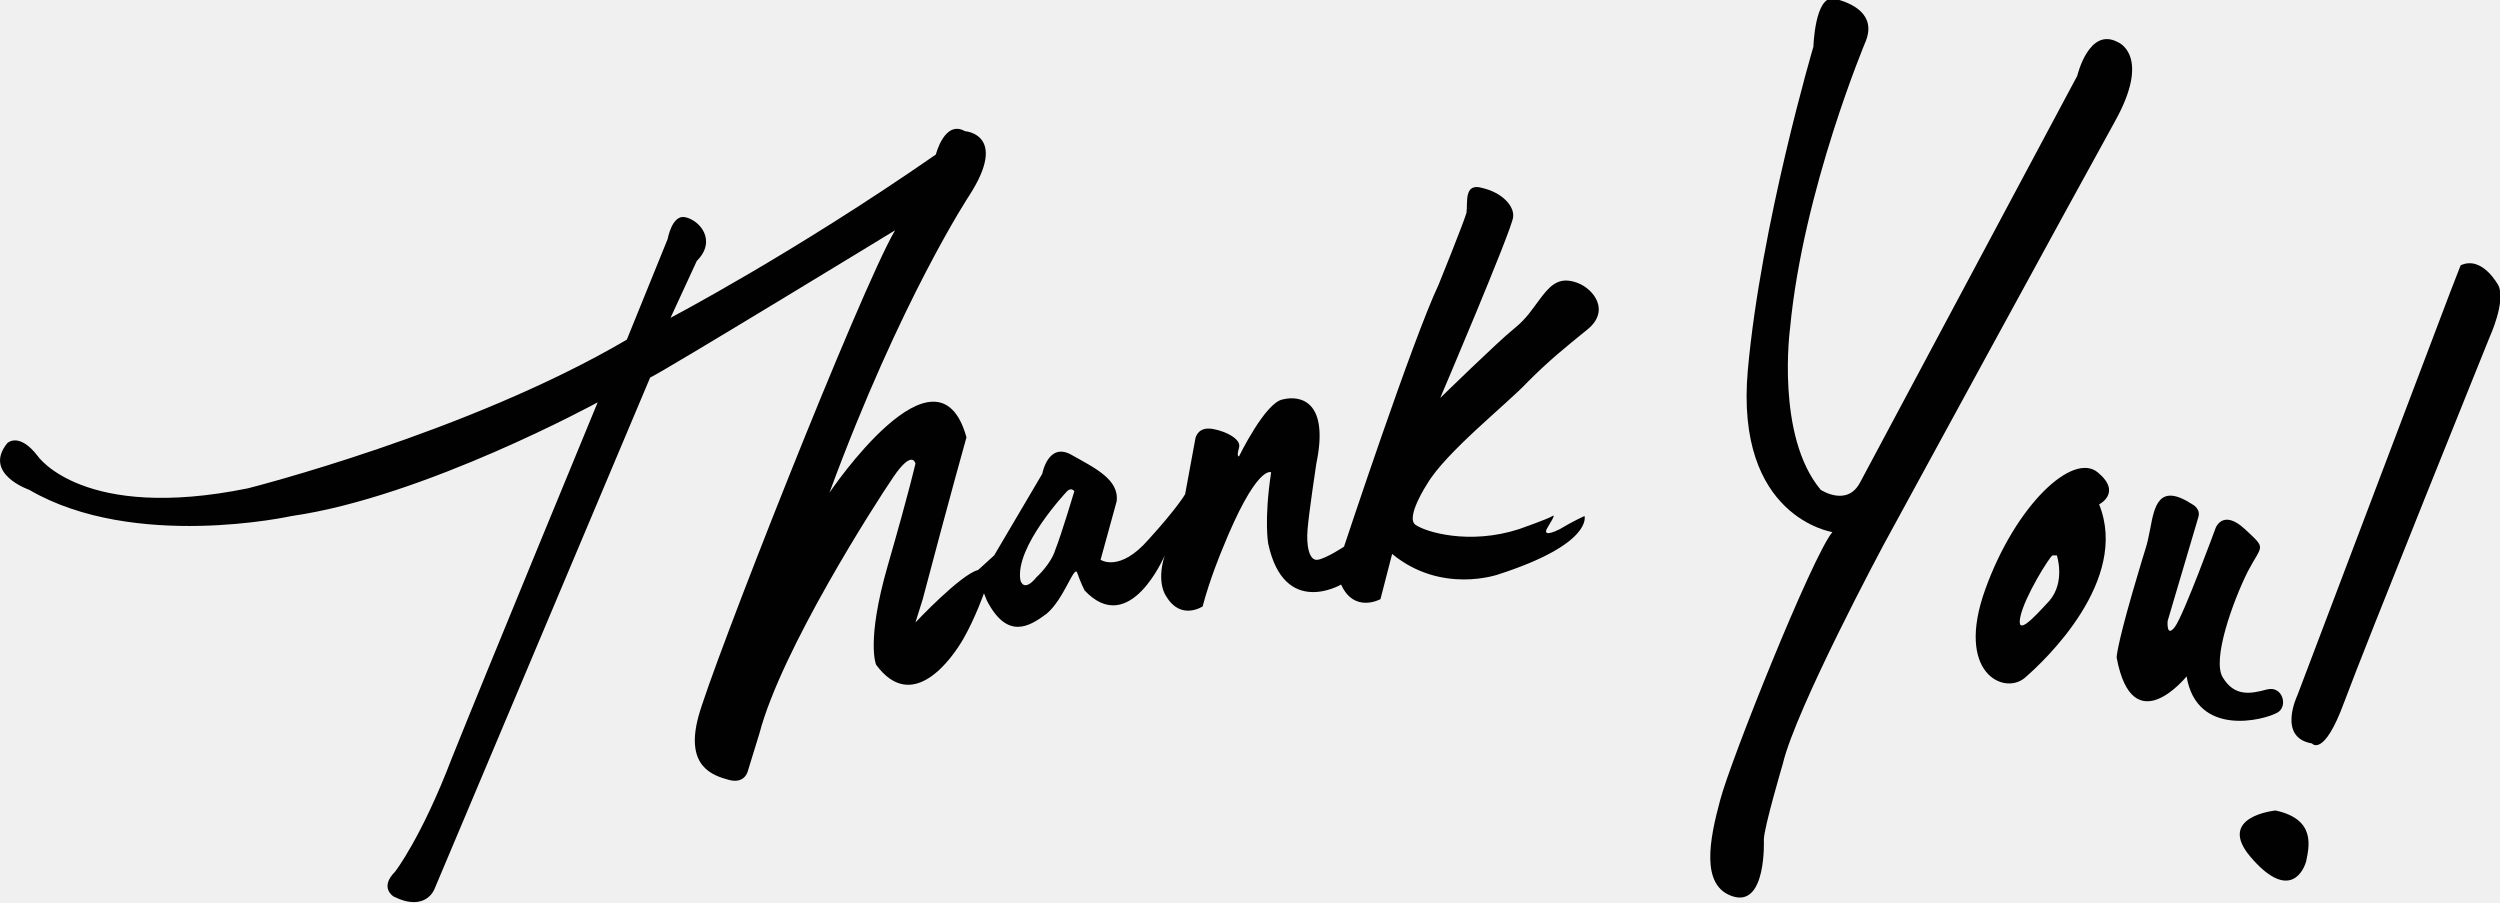
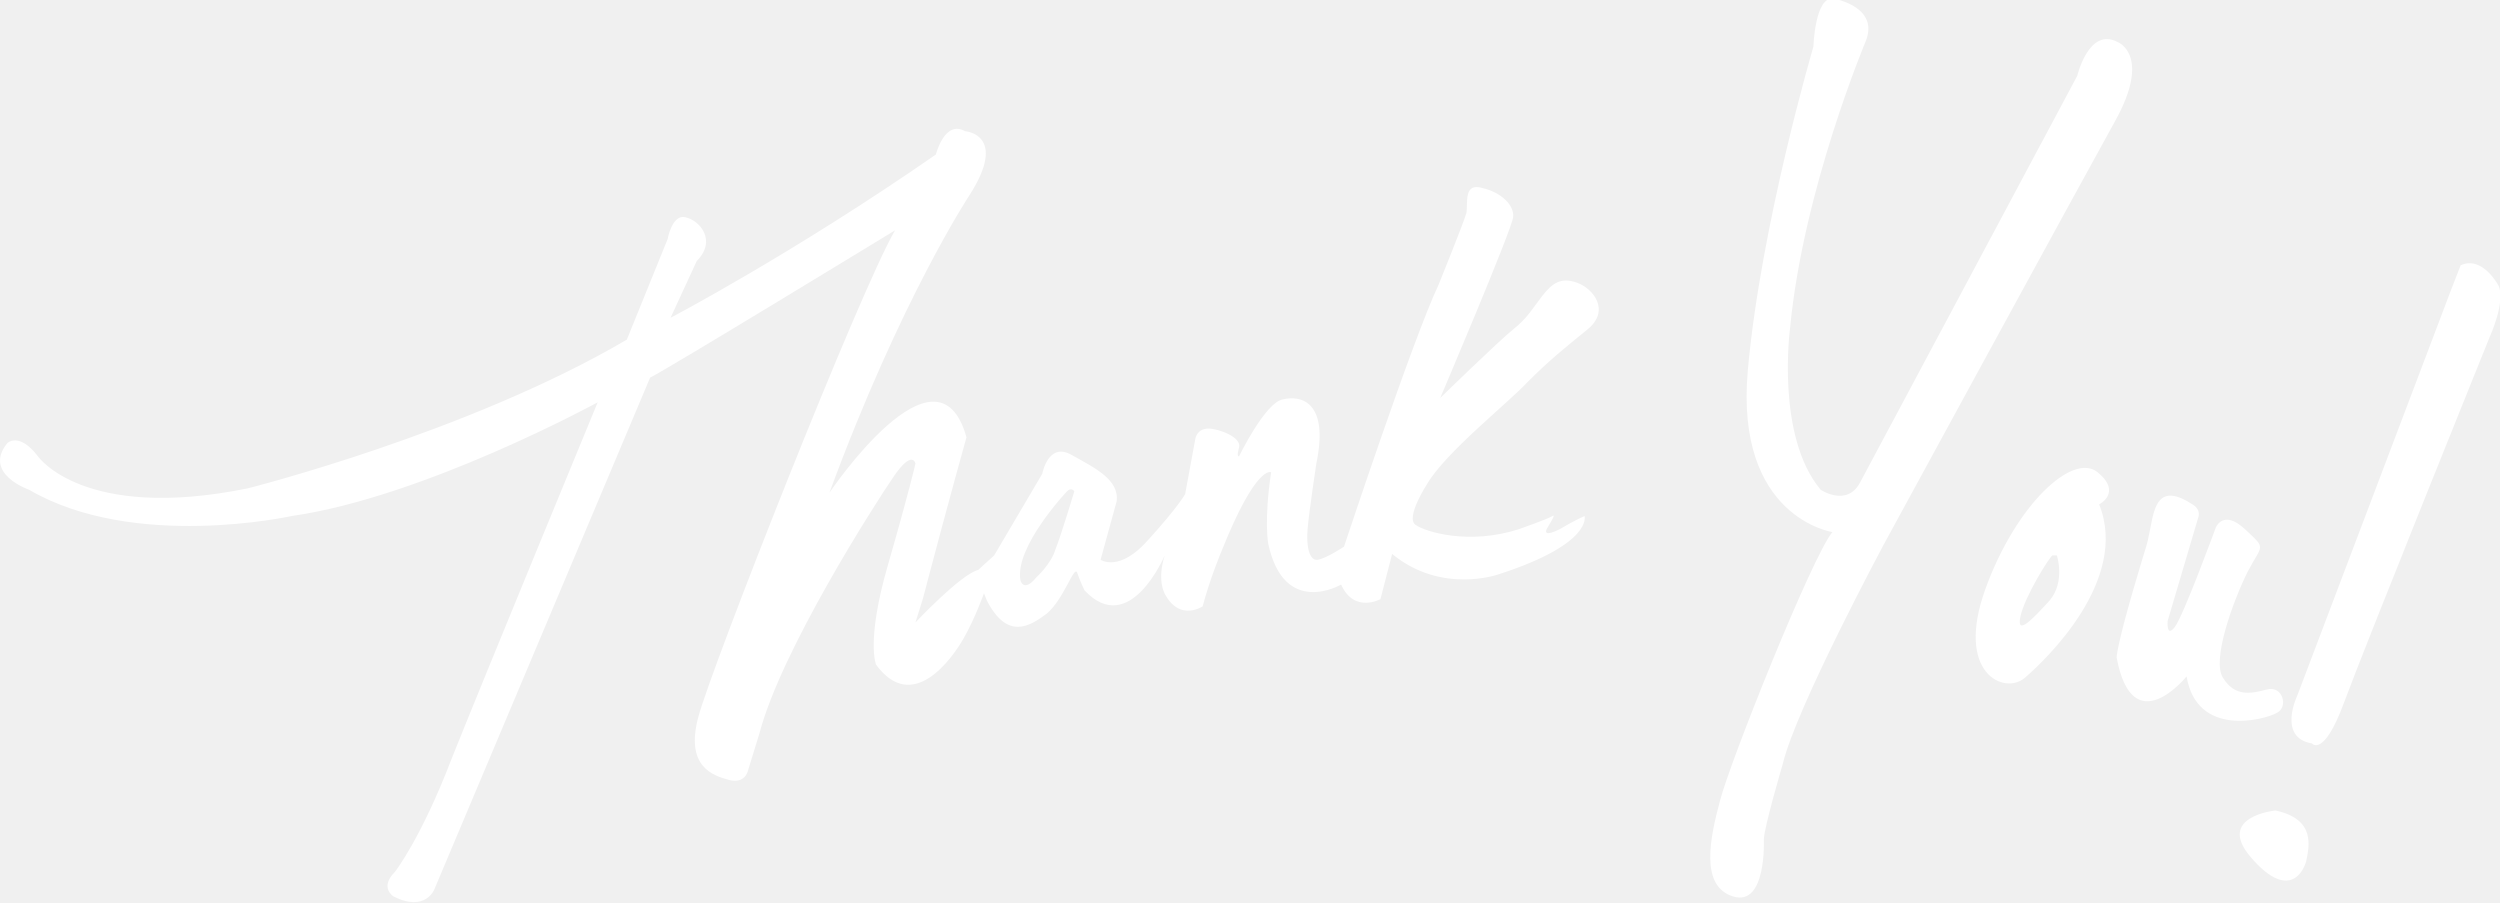
<svg xmlns="http://www.w3.org/2000/svg" version="1.1" id="Layer_1" x="0px" y="0px" viewBox="0 0 171.5 61.9" style="enable-background:new 0 0 171.5 61.9;" xml:space="preserve">
  <style type="text/css">
- 	.st0{fill:#010101;}
+   .st0{fill:#fff;}
</style>
  <g>
    <g>
-       <path class="st0" d="M107,36.3c-1,0.5-1,0.2-0.9,0c0.1-0.2,0.7-1.1,0.4-0.9c-0.3,0.2-2.3,0.9-2.3,0.9c-3.4,1.1-6.4,0.2-7.1-0.3    c-0.7-0.5,0.8-2.8,0.8-2.8c1.3-2.2,5.5-5.5,6.9-7c1.5-1.5,2.5-2.3,4.1-3.6c1.6-1.3,0.4-2.8-0.7-3.2c-1.1-0.4-1.7,0-2.4,0.9    c-0.7,0.9-1,1.5-2,2.3c-1,0.8-5,4.7-5,4.7s4.9-11.5,5-12.4c0.1-0.8-0.8-1.7-2.1-2c-1.3-0.4-1,1-1.1,1.7c-0.2,0.7-1.9,4.9-1.9,4.9    c-1.8,3.8-6.5,18-6.5,18s-1.2,0.8-1.8,0.9c-0.6,0.1-0.8-1-0.7-2.1c0.1-1.2,0.6-4.5,0.6-4.5c0.9-4.3-1.1-4.7-2.3-4.4    c-1.2,0.2-3,3.9-3,3.9s-0.2,0.1,0-0.6c0.2-0.7-1.4-1.3-2.1-1.3c-0.8,0-0.9,0.7-0.9,0.7l-0.7,3.8c0,0-0.5,0.9-2.5,3.1    c-2,2.3-3.3,1.4-3.3,1.4l1.1-4c0.2-1.5-1.5-2.3-3.1-3.2c-1.6-0.9-2,1.3-2,1.3l-3.3,5.6l-1.1,1c-1.2,0.3-4.3,3.6-4.3,3.6l0.5-1.6    c1.9-7.2,3-11.1,3-11.1c-2-7.2-9.4,3.8-9.4,3.8c4.9-13.3,9.6-20.4,9.6-20.4c2.7-4.2-0.3-4.4-0.3-4.4c-1.4-0.8-2,1.6-2,1.6    C54.4,17.4,46,21.8,46,21.8l1.8-3.9c1.4-1.4,0.2-2.8-0.8-3c-0.9-0.2-1.2,1.5-1.2,1.5L43,23.3c-10.9,6.4-26,10.2-26,10.2    C5.7,35.8,2.6,31.3,2.6,31.3c-1.3-1.7-2.1-0.9-2.1-0.9C-1.2,32.5,2,33.6,2,33.6c7.2,4.2,18,1.8,18,1.8c9.1-1.3,21-7.8,21-7.8    S33.2,46.5,31,52c-2.1,5.5-3.9,7.8-3.9,7.8C26,60.9,27,61.5,27,61.5c2.2,1.1,2.8-0.5,2.8-0.5l14.8-35.1    c0.9-0.4,16.8-10.1,16.8-10.1c-2.4,4.1-12.6,30-13.5,33.4c-0.9,3.4,1,4,2.1,4.3c1.1,0.3,1.3-0.6,1.3-0.6l0.8-2.6    c1.5-5.7,7.9-15.7,9.2-17.6c1.3-1.9,1.5-0.9,1.5-0.9s-0.4,1.8-1.9,7c-1.5,5.2-0.8,6.8-0.8,6.8c2.5,3.4,5.2-0.4,6-1.8    c0.8-1.4,1.4-3.1,1.4-3.1l0.2,0.5c1.4,2.7,2.9,1.8,4.1,0.9c1.2-1,1.9-3.4,2.1-2.8c0.2,0.6,0.5,1.2,0.5,1.2    c3.1,3.3,5.5-2.4,5.5-2.4c-0.6,1.9,0.1,2.8,0.1,2.8c1,1.7,2.5,0.7,2.5,0.7c0.5-1.9,1.3-3.8,1.3-3.8c2.4-6,3.4-5.4,3.4-5.4    c-0.5,3.3-0.2,4.9-0.2,4.9c1.1,5.1,5,2.8,5,2.8c0.9,2,2.7,1,2.7,1l0.8-3.1c3.4,2.8,7.3,1.4,7.3,1.4c6.5-2.1,5.9-4,5.9-4    S108,35.7,107,36.3z M72.4,37.7c-0.3,1-1.3,1.9-1.3,1.9c-0.9,1.1-1.1,0.2-1.1,0.2c-0.4-2.3,3.2-6.1,3.2-6.1c0.3-0.3,0.5,0,0.5,0    S72.8,36.7,72.4,37.7z" />
-       <path class="st0" d="M129.2,37.4c0,0,13.4-24.6,15.9-29.1c2.5-4.5,0.2-5.4,0.2-5.4c-2-1.1-2.8,2.3-2.8,2.3l-14.9,27.9    c-0.9,1.7-2.7,0.5-2.7,0.5c-3.1-3.7-2.1-11.1-2.1-11.1c0.9-9.5,5.2-19.7,5.2-19.7c0.7-1.8-0.9-2.6-2.2-2.9    c-1.3-0.2-1.4,3.3-1.4,3.3s-3.6,12.2-4.5,22.2c-0.9,10.1,5.8,11.1,5.8,11.1c-1.4,1.7-7,15.7-7.7,18.4c-0.7,2.6-1.4,5.9,0.9,6.6    c2.3,0.7,2.1-3.9,2.1-3.9c0-0.8,1.3-5.2,1.3-5.2C123.2,48.6,129.2,37.4,129.2,37.4z" />
-       <path class="st0" d="M143.9,32.4c-1.7-1.4-5.6,2.2-7.7,8c-2.1,5.8,1.3,7.3,2.7,6.1c1.4-1.2,7.2-6.7,5.1-11.9    C144,34.6,145.6,33.8,143.9,32.4z M140.6,41.2c-1.1,1.2-2.3,2.5-2,1.1c0.3-1.4,2-4.1,2.2-4.2c0.2,0,0.3,0,0.3,0    S141.7,39.9,140.6,41.2z" />
-       <path class="st0" d="M155.5,47.3c-1.1,0.3-2.2,0.5-3-0.8c-0.8-1.2,0.7-5.3,1.7-7.3c1-1.9,1.3-1.5-0.2-2.9c-1.5-1.4-2-0.1-2-0.1    s-2.2,6-2.8,6.8c-0.6,0.8-0.5-0.4-0.5-0.4l2.1-7.1c0.2-0.6-0.4-0.9-0.4-0.9c-2.3-1.5-2.6,0.1-2.9,1.7c-0.3,1.5-0.1,0.5-1.2,4.3    c-1.1,3.8-1.1,4.5-1.1,4.5c1.1,5.9,4.8,1.3,4.8,1.3c0.7,4.2,5.3,3,6.2,2.5C157,48.5,156.6,47,155.5,47.3z" />
-       <path class="st0" d="M171.4,19.6c0,0-1.1-2.1-2.6-1.4l-0.7,1.8l-10.5,27.7c0,0-1.4,2.9,1,3.3c0,0,0.8,1,2.2-2.8    c1.4-3.8,10-25.1,10-25.1S171.9,20.7,171.4,19.6z" />
+       <path class="st0" d="M107,36.3c-1,0.5-1,0.2-0.9,0c0.1-0.2,0.7-1.1,0.4-0.9c-0.3,0.2-2.3,0.9-2.3,0.9c-3.4,1.1-6.4,0.2-7.1-0.3       c-0.7-0.5,0.8-2.8,0.8-2.8c1.3-2.2,5.5-5.5,6.9-7c1.5-1.5,2.5-2.3,4.1-3.6c1.6-1.3,0.4-2.8-0.7-3.2c-1.1-0.4-1.7,0-2.4,0.9       c-0.7,0.9-1,1.5-2,2.3c-1,0.8-5,4.7-5,4.7s4.9-11.5,5-12.4c0.1-0.8-0.8-1.7-2.1-2c-1.3-0.4-1,1-1.1,1.7c-0.2,0.7-1.9,4.9-1.9,4.9       c-1.8,3.8-6.5,18-6.5,18s-1.2,0.8-1.8,0.9c-0.6,0.1-0.8-1-0.7-2.1c0.1-1.2,0.6-4.5,0.6-4.5c0.9-4.3-1.1-4.7-2.3-4.4       c-1.2,0.2-3,3.9-3,3.9s-0.2,0.1,0-0.6c0.2-0.7-1.4-1.3-2.1-1.3c-0.8,0-0.9,0.7-0.9,0.7l-0.7,3.8c0,0-0.5,0.9-2.5,3.1       c-2,2.3-3.3,1.4-3.3,1.4l1.1-4c0.2-1.5-1.5-2.3-3.1-3.2c-1.6-0.9-2,1.3-2,1.3l-3.3,5.6l-1.1,1c-1.2,0.3-4.3,3.6-4.3,3.6l0.5-1.6       c1.9-7.2,3-11.1,3-11.1c-2-7.2-9.4,3.8-9.4,3.8c4.9-13.3,9.6-20.4,9.6-20.4c2.7-4.2-0.3-4.4-0.3-4.4c-1.4-0.8-2,1.6-2,1.6       C54.4,17.4,46,21.8,46,21.8l1.8-3.9c1.4-1.4,0.2-2.8-0.8-3c-0.9-0.2-1.2,1.5-1.2,1.5L43,23.3c-10.9,6.4-26,10.2-26,10.2       C5.7,35.8,2.6,31.3,2.6,31.3c-1.3-1.7-2.1-0.9-2.1-0.9C-1.2,32.5,2,33.6,2,33.6c7.2,4.2,18,1.8,18,1.8c9.1-1.3,21-7.8,21-7.8       S33.2,46.5,31,52c-2.1,5.5-3.9,7.8-3.9,7.8C26,60.9,27,61.5,27,61.5c2.2,1.1,2.8-0.5,2.8-0.5l14.8-35.1       c0.9-0.4,16.8-10.1,16.8-10.1c-2.4,4.1-12.6,30-13.5,33.4c-0.9,3.4,1,4,2.1,4.3c1.1,0.3,1.3-0.6,1.3-0.6l0.8-2.6       c1.5-5.7,7.9-15.7,9.2-17.6c1.3-1.9,1.5-0.9,1.5-0.9s-0.4,1.8-1.9,7c-1.5,5.2-0.8,6.8-0.8,6.8c2.5,3.4,5.2-0.4,6-1.8       c0.8-1.4,1.4-3.1,1.4-3.1l0.2,0.5c1.4,2.7,2.9,1.8,4.1,0.9c1.2-1,1.9-3.4,2.1-2.8c0.2,0.6,0.5,1.2,0.5,1.2       c3.1,3.3,5.5-2.4,5.5-2.4c-0.6,1.9,0.1,2.8,0.1,2.8c1,1.7,2.5,0.7,2.5,0.7c0.5-1.9,1.3-3.8,1.3-3.8c2.4-6,3.4-5.4,3.4-5.4       c-0.5,3.3-0.2,4.9-0.2,4.9c1.1,5.1,5,2.8,5,2.8c0.9,2,2.7,1,2.7,1l0.8-3.1c3.4,2.8,7.3,1.4,7.3,1.4c6.5-2.1,5.9-4,5.9-4       S108,35.7,107,36.3z M72.4,37.7c-0.3,1-1.3,1.9-1.3,1.9c-0.9,1.1-1.1,0.2-1.1,0.2c-0.4-2.3,3.2-6.1,3.2-6.1c0.3-0.3,0.5,0,0.5,0       S72.8,36.7,72.4,37.7z" />
+       <path class="st0" d="M129.2,37.4c0,0,13.4-24.6,15.9-29.1c2.5-4.5,0.2-5.4,0.2-5.4c-2-1.1-2.8,2.3-2.8,2.3l-14.9,27.9       c-0.9,1.7-2.7,0.5-2.7,0.5c-3.1-3.7-2.1-11.1-2.1-11.1c0.9-9.5,5.2-19.7,5.2-19.7c0.7-1.8-0.9-2.6-2.2-2.9       c-1.3-0.2-1.4,3.3-1.4,3.3s-3.6,12.2-4.5,22.2c-0.9,10.1,5.8,11.1,5.8,11.1c-1.4,1.7-7,15.7-7.7,18.4c-0.7,2.6-1.4,5.9,0.9,6.6       c2.3,0.7,2.1-3.9,2.1-3.9c0-0.8,1.3-5.2,1.3-5.2C123.2,48.6,129.2,37.4,129.2,37.4z" />
+       <path class="st0" d="M143.9,32.4c-1.7-1.4-5.6,2.2-7.7,8c-2.1,5.8,1.3,7.3,2.7,6.1c1.4-1.2,7.2-6.7,5.1-11.9       C144,34.6,145.6,33.8,143.9,32.4z M140.6,41.2c-1.1,1.2-2.3,2.5-2,1.1c0.3-1.4,2-4.1,2.2-4.2c0.2,0,0.3,0,0.3,0       S141.7,39.9,140.6,41.2z" />
+       <path class="st0" d="M155.5,47.3c-1.1,0.3-2.2,0.5-3-0.8c-0.8-1.2,0.7-5.3,1.7-7.3c1-1.9,1.3-1.5-0.2-2.9c-1.5-1.4-2-0.1-2-0.1       s-2.2,6-2.8,6.8c-0.6,0.8-0.5-0.4-0.5-0.4l2.1-7.1c0.2-0.6-0.4-0.9-0.4-0.9c-2.3-1.5-2.6,0.1-2.9,1.7c-0.3,1.5-0.1,0.5-1.2,4.3       c-1.1,3.8-1.1,4.5-1.1,4.5c1.1,5.9,4.8,1.3,4.8,1.3c0.7,4.2,5.3,3,6.2,2.5C157,48.5,156.6,47,155.5,47.3z" />
+       <path class="st0" d="M171.4,19.6c0,0-1.1-2.1-2.6-1.4l-0.7,1.8l-10.5,27.7c0,0-1.4,2.9,1,3.3c0,0,0.8,1,2.2-2.8       c1.4-3.8,10-25.1,10-25.1S171.9,20.7,171.4,19.6z" />
      <path class="st0" d="M156.1,55.6c0,0-4.1,0.4-1.7,3.2c2.4,2.8,3.5,1.3,3.8,0.3C158.4,58.1,158.9,56.2,156.1,55.6z" />
    </g>
  </g>
</svg>
